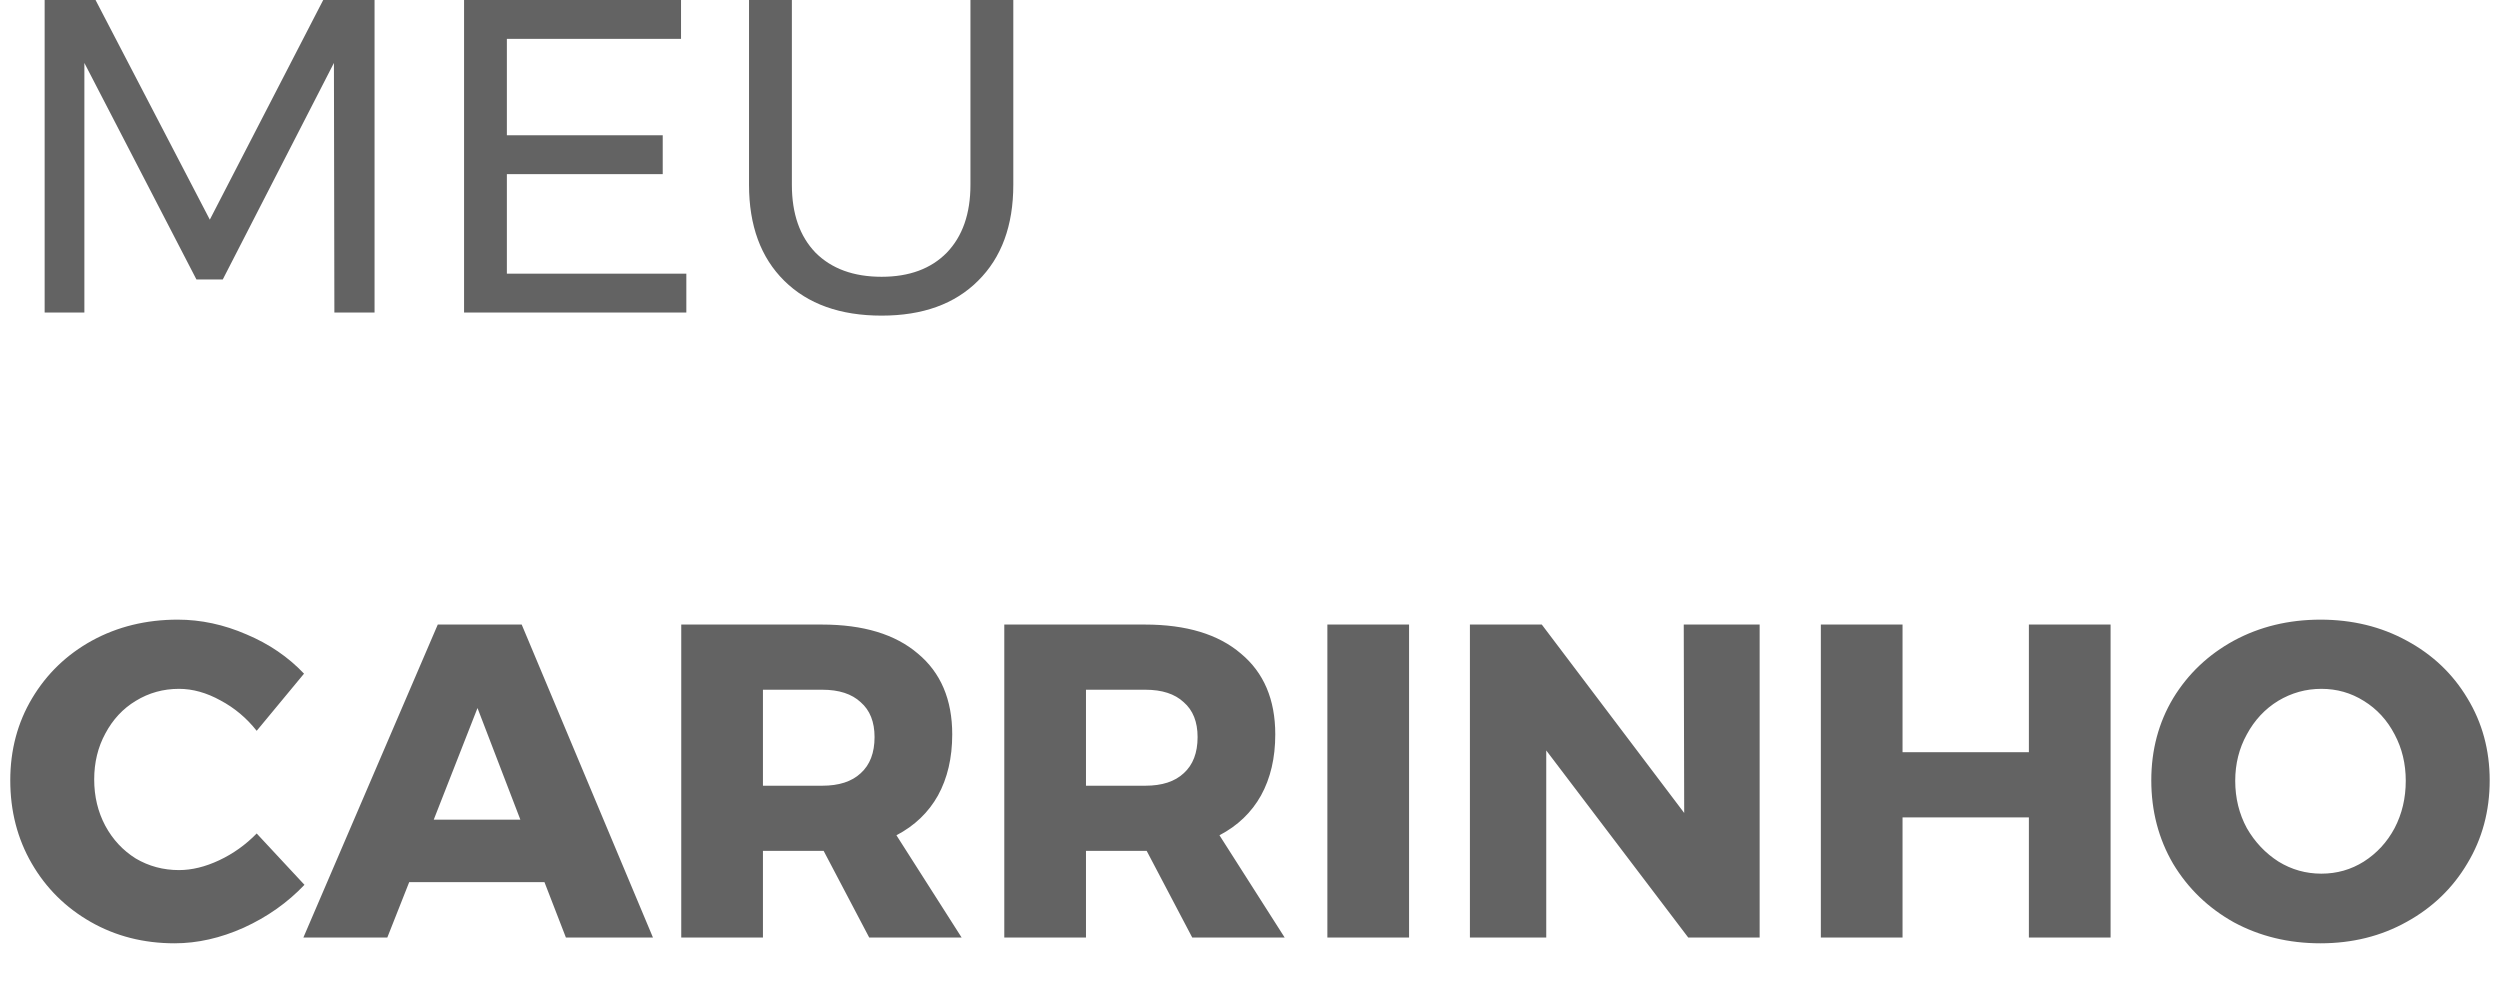
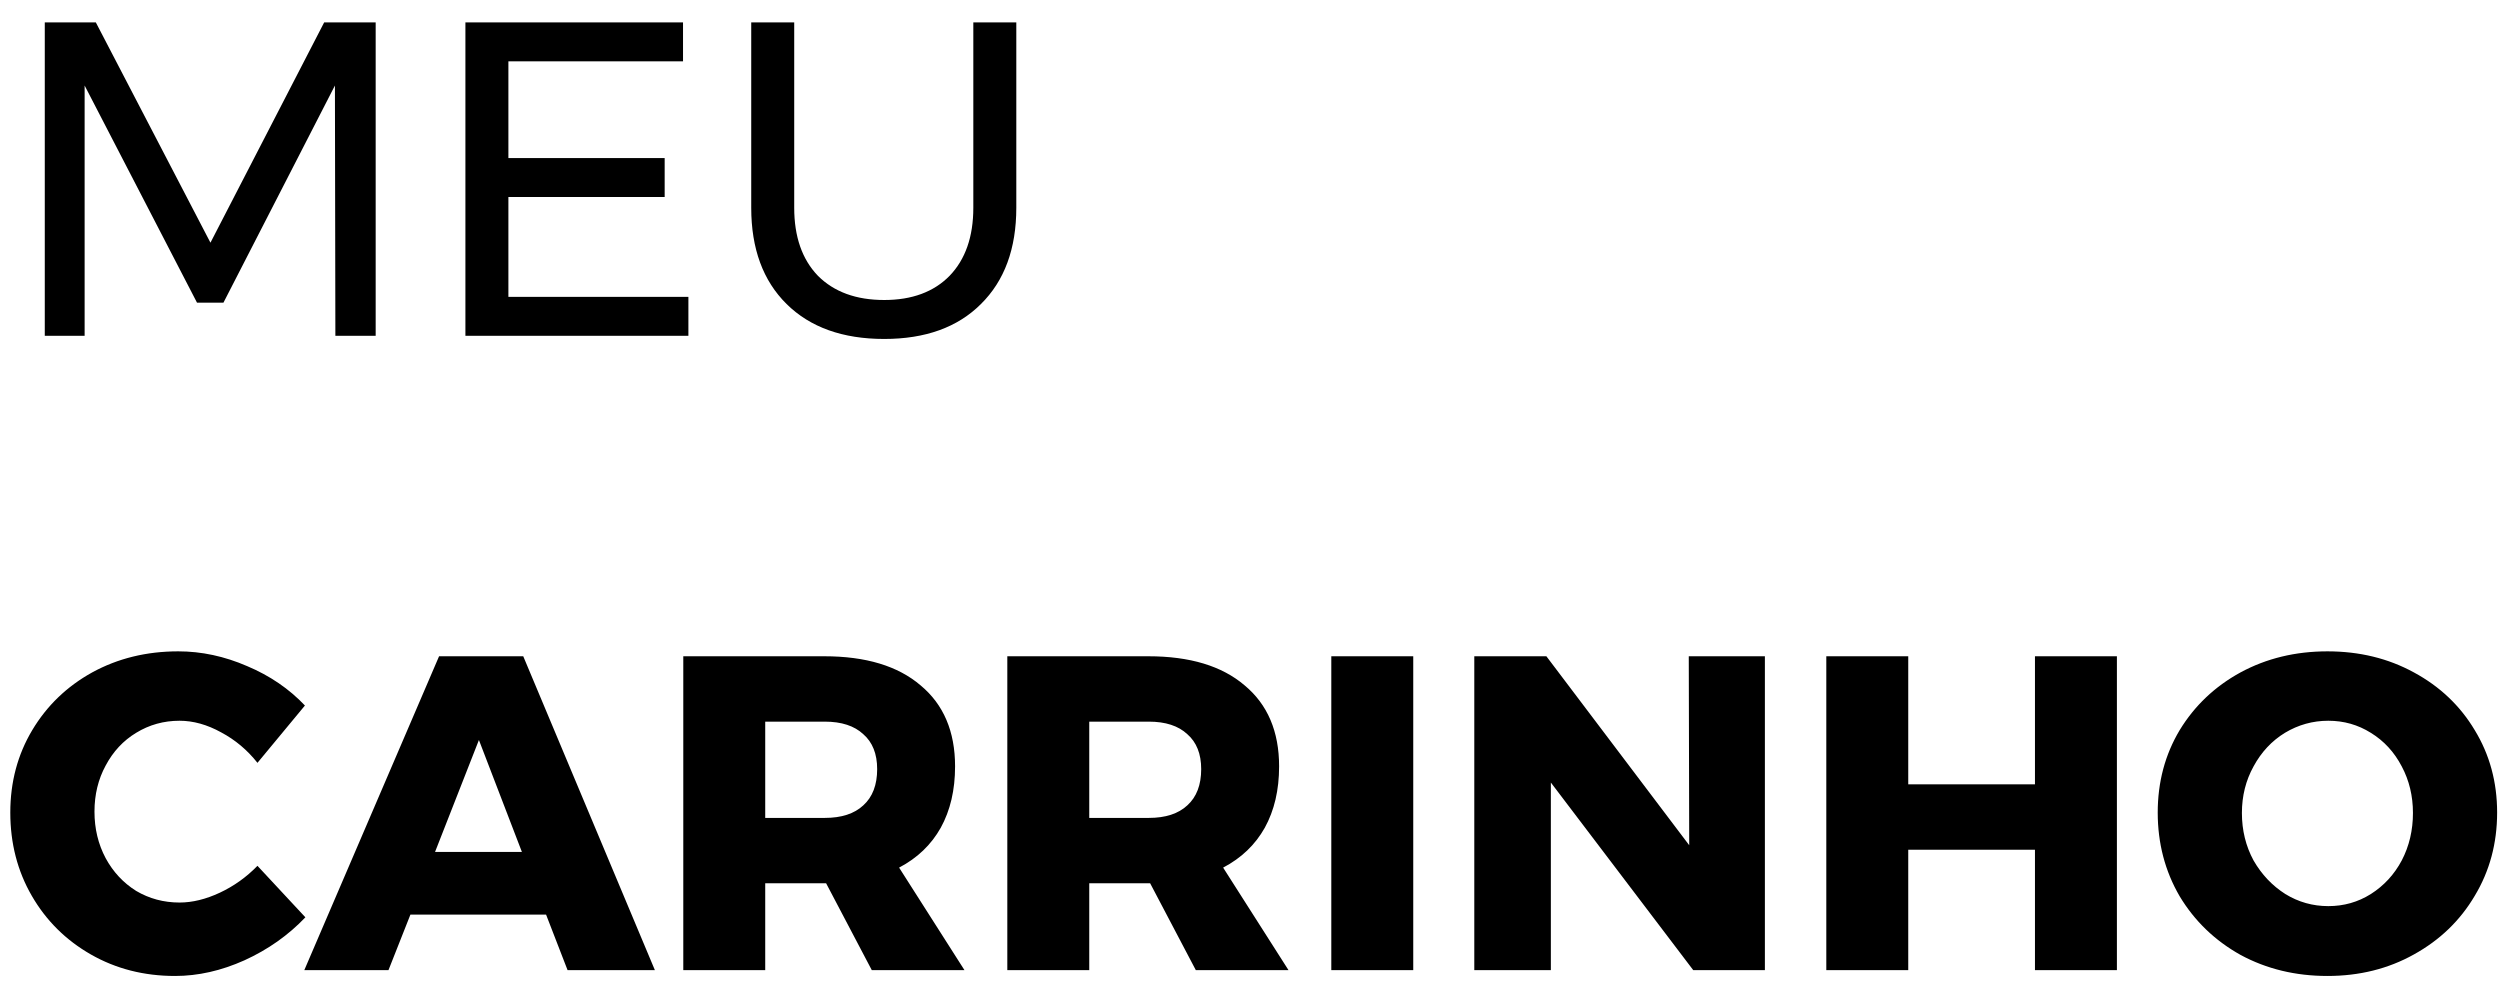
- <svg xmlns="http://www.w3.org/2000/svg" width="56" height="22" viewBox="0 0 56 22" fill="none">
-   <path d="M1 -4.76837e-07H2.14L4.7 4.92L7.24 -4.76837e-07H8.39V7H7.49L7.48 1.41L4.99 6.26H4.4L1.89 1.41V7H1V-4.76837e-07ZM10.395 -4.76837e-07H15.255V0.87H11.354V3.03H14.845V3.9H11.354V6.13H15.374V7H10.395V-4.76837e-07ZM17.738 4.14C17.738 4.787 17.914 5.293 18.268 5.66C18.628 6.02 19.121 6.2 19.748 6.2C20.368 6.2 20.854 6.02 21.208 5.66C21.561 5.293 21.738 4.787 21.738 4.14V-4.76837e-07H22.698V4.14C22.698 5.053 22.434 5.77 21.908 6.29C21.388 6.81 20.668 7.07 19.748 7.07C18.821 7.07 18.094 6.81 17.568 6.29C17.041 5.77 16.778 5.053 16.778 4.14V-4.76837e-07H17.738V4.14ZM5.75 16.37C5.523 16.083 5.253 15.857 4.94 15.69C4.627 15.517 4.317 15.43 4.01 15.43C3.657 15.43 3.333 15.52 3.04 15.7C2.753 15.873 2.527 16.117 2.36 16.43C2.193 16.737 2.11 17.08 2.11 17.46C2.11 17.84 2.193 18.187 2.36 18.5C2.527 18.807 2.753 19.05 3.04 19.23C3.333 19.403 3.657 19.49 4.01 19.49C4.297 19.49 4.597 19.417 4.91 19.27C5.223 19.123 5.503 18.923 5.75 18.67L6.82 19.82C6.44 20.22 5.987 20.54 5.46 20.78C4.94 21.013 4.423 21.13 3.91 21.13C3.217 21.13 2.59 20.97 2.03 20.65C1.47 20.33 1.03 19.893 0.71 19.34C0.39 18.787 0.23 18.167 0.23 17.48C0.23 16.8 0.393 16.187 0.72 15.64C1.047 15.093 1.493 14.663 2.06 14.35C2.633 14.037 3.273 13.88 3.98 13.88C4.5 13.88 5.013 13.99 5.52 14.21C6.027 14.423 6.457 14.717 6.81 15.09L5.75 16.37ZM12.676 21L12.196 19.76H9.166L8.676 21H6.796L9.806 13.99H11.686L14.626 21H12.676ZM9.716 18.36H11.656L10.696 15.86L9.716 18.36ZM19.47 21L18.45 19.06H18.41H17.09V21H15.26V13.99H18.41C19.337 13.99 20.053 14.207 20.56 14.64C21.073 15.067 21.33 15.67 21.33 16.45C21.33 16.977 21.223 17.433 21.01 17.82C20.797 18.2 20.487 18.497 20.08 18.71L21.54 21H19.47ZM17.09 17.6H18.42C18.793 17.6 19.08 17.507 19.28 17.32C19.487 17.133 19.59 16.863 19.59 16.51C19.59 16.17 19.487 15.91 19.28 15.73C19.08 15.543 18.793 15.45 18.42 15.45H17.09V17.6ZM26.706 21L25.686 19.06H25.646H24.326V21H22.496V13.99H25.646C26.573 13.99 27.29 14.207 27.796 14.64C28.31 15.067 28.566 15.67 28.566 16.45C28.566 16.977 28.46 17.433 28.246 17.82C28.033 18.2 27.723 18.497 27.316 18.71L28.776 21H26.706ZM24.326 17.6H25.656C26.03 17.6 26.316 17.507 26.516 17.32C26.723 17.133 26.826 16.863 26.826 16.51C26.826 16.17 26.723 15.91 26.516 15.73C26.316 15.543 26.03 15.45 25.656 15.45H24.326V17.6ZM29.733 13.99H31.563V21H29.733V13.99ZM37.716 13.99H39.416V21H37.816L34.636 16.81V21H32.926V13.99H34.536L37.726 18.21L37.716 13.99ZM40.787 13.99H42.617V16.85H45.447V13.99H47.277V21H45.447V18.31H42.617V21H40.787V13.99ZM51.979 13.88C52.692 13.88 53.336 14.037 53.909 14.35C54.489 14.663 54.942 15.093 55.269 15.64C55.602 16.187 55.769 16.8 55.769 17.48C55.769 18.167 55.602 18.787 55.269 19.34C54.942 19.893 54.489 20.33 53.909 20.65C53.336 20.97 52.692 21.13 51.979 21.13C51.266 21.13 50.619 20.973 50.039 20.66C49.466 20.34 49.012 19.903 48.679 19.35C48.352 18.79 48.189 18.167 48.189 17.48C48.189 16.8 48.352 16.187 48.679 15.64C49.012 15.093 49.466 14.663 50.039 14.35C50.619 14.037 51.266 13.88 51.979 13.88ZM51.999 15.43C51.652 15.43 51.329 15.52 51.029 15.7C50.736 15.88 50.502 16.13 50.329 16.45C50.156 16.763 50.069 17.11 50.069 17.49C50.069 17.877 50.156 18.23 50.329 18.55C50.509 18.863 50.746 19.113 51.039 19.3C51.332 19.48 51.652 19.57 51.999 19.57C52.346 19.57 52.662 19.48 52.949 19.3C53.242 19.113 53.472 18.863 53.639 18.55C53.806 18.23 53.889 17.877 53.889 17.49C53.889 17.11 53.806 16.763 53.639 16.45C53.472 16.13 53.242 15.88 52.949 15.7C52.662 15.52 52.346 15.43 51.999 15.43Z" fill="#636363" />
+ <svg xmlns="http://www.w3.org/2000/svg" width="67" height="27" viewBox="0 0 67 27" fill="none">
+   <path d="M1.2 0.6H2.568L5.64 6.504L8.688 0.6H10.068V9H8.988L8.976 2.292L5.988 8.112H5.28L2.268 2.292V9H1.2V0.6ZM12.473 0.6H18.305V1.644H13.625V4.236H17.813V5.28H13.625V7.956H18.449V9H12.473V0.6ZM21.285 5.568C21.285 6.344 21.497 6.952 21.921 7.392C22.353 7.824 22.945 8.04 23.697 8.04C24.441 8.04 25.025 7.824 25.449 7.392C25.873 6.952 26.085 6.344 26.085 5.568V0.6H27.237V5.568C27.237 6.664 26.921 7.524 26.289 8.148C25.665 8.772 24.801 9.084 23.697 9.084C22.585 9.084 21.713 8.772 21.081 8.148C20.449 7.524 20.133 6.664 20.133 5.568V0.6H21.285V5.568ZM6.9 20.444C6.628 20.1 6.304 19.828 5.928 19.628C5.552 19.42 5.18 19.316 4.812 19.316C4.388 19.316 4 19.424 3.648 19.64C3.304 19.848 3.032 20.14 2.832 20.516C2.632 20.884 2.532 21.296 2.532 21.752C2.532 22.208 2.632 22.624 2.832 23C3.032 23.368 3.304 23.66 3.648 23.876C4 24.084 4.388 24.188 4.812 24.188C5.156 24.188 5.516 24.1 5.892 23.924C6.268 23.748 6.604 23.508 6.9 23.204L8.184 24.584C7.728 25.064 7.184 25.448 6.552 25.736C5.928 26.016 5.308 26.156 4.692 26.156C3.86 26.156 3.108 25.964 2.436 25.58C1.764 25.196 1.236 24.672 0.852 24.008C0.468 23.344 0.276 22.6 0.276 21.776C0.276 20.96 0.472 20.224 0.864 19.568C1.256 18.912 1.792 18.396 2.472 18.02C3.16 17.644 3.928 17.456 4.776 17.456C5.4 17.456 6.016 17.588 6.624 17.852C7.232 18.108 7.748 18.46 8.172 18.908L6.9 20.444ZM15.211 26L14.635 24.512H10.999L10.411 26H8.155L11.767 17.588H14.023L17.551 26H15.211ZM11.659 22.832H13.987L12.835 19.832L11.659 22.832ZM23.364 26L22.14 23.672H22.092H20.508V26H18.312V17.588H22.092C23.204 17.588 24.064 17.848 24.672 18.368C25.288 18.88 25.596 19.604 25.596 20.54C25.596 21.172 25.468 21.72 25.212 22.184C24.956 22.64 24.584 22.996 24.096 23.252L25.848 26H23.364ZM20.508 21.92H22.104C22.552 21.92 22.896 21.808 23.136 21.584C23.384 21.36 23.508 21.036 23.508 20.612C23.508 20.204 23.384 19.892 23.136 19.676C22.896 19.452 22.552 19.34 22.104 19.34H20.508V21.92ZM32.048 26L30.824 23.672H30.776H29.192V26H26.996V17.588H30.776C31.888 17.588 32.748 17.848 33.356 18.368C33.972 18.88 34.28 19.604 34.28 20.54C34.28 21.172 34.152 21.72 33.896 22.184C33.64 22.64 33.268 22.996 32.78 23.252L34.532 26H32.048ZM29.192 21.92H30.788C31.236 21.92 31.58 21.808 31.82 21.584C32.068 21.36 32.192 21.036 32.192 20.612C32.192 20.204 32.068 19.892 31.82 19.676C31.58 19.452 31.236 19.34 30.788 19.34H29.192V21.92ZM35.679 17.588H37.875V26H35.679V17.588ZM45.259 17.588H47.299V26H45.379L41.563 20.972V26H39.511V17.588H41.443L45.271 22.652L45.259 17.588ZM48.945 17.588H51.141V21.02H54.537V17.588H56.733V26H54.537V22.772H51.141V26H48.945V17.588ZM62.375 17.456C63.231 17.456 64.003 17.644 64.691 18.02C65.387 18.396 65.931 18.912 66.323 19.568C66.723 20.224 66.923 20.96 66.923 21.776C66.923 22.6 66.723 23.344 66.323 24.008C65.931 24.672 65.387 25.196 64.691 25.58C64.003 25.964 63.231 26.156 62.375 26.156C61.519 26.156 60.743 25.968 60.047 25.592C59.359 25.208 58.815 24.684 58.415 24.02C58.023 23.348 57.827 22.6 57.827 21.776C57.827 20.96 58.023 20.224 58.415 19.568C58.815 18.912 59.359 18.396 60.047 18.02C60.743 17.644 61.519 17.456 62.375 17.456ZM62.399 19.316C61.983 19.316 61.595 19.424 61.235 19.64C60.883 19.856 60.603 20.156 60.395 20.54C60.187 20.916 60.083 21.332 60.083 21.788C60.083 22.252 60.187 22.676 60.395 23.06C60.611 23.436 60.895 23.736 61.247 23.96C61.599 24.176 61.983 24.284 62.399 24.284C62.815 24.284 63.195 24.176 63.539 23.96C63.891 23.736 64.167 23.436 64.367 23.06C64.567 22.676 64.667 22.252 64.667 21.788C64.667 21.332 64.567 20.916 64.367 20.54C64.167 20.156 63.891 19.856 63.539 19.64C63.195 19.424 62.815 19.316 62.399 19.316Z" fill="black" />
</svg>
